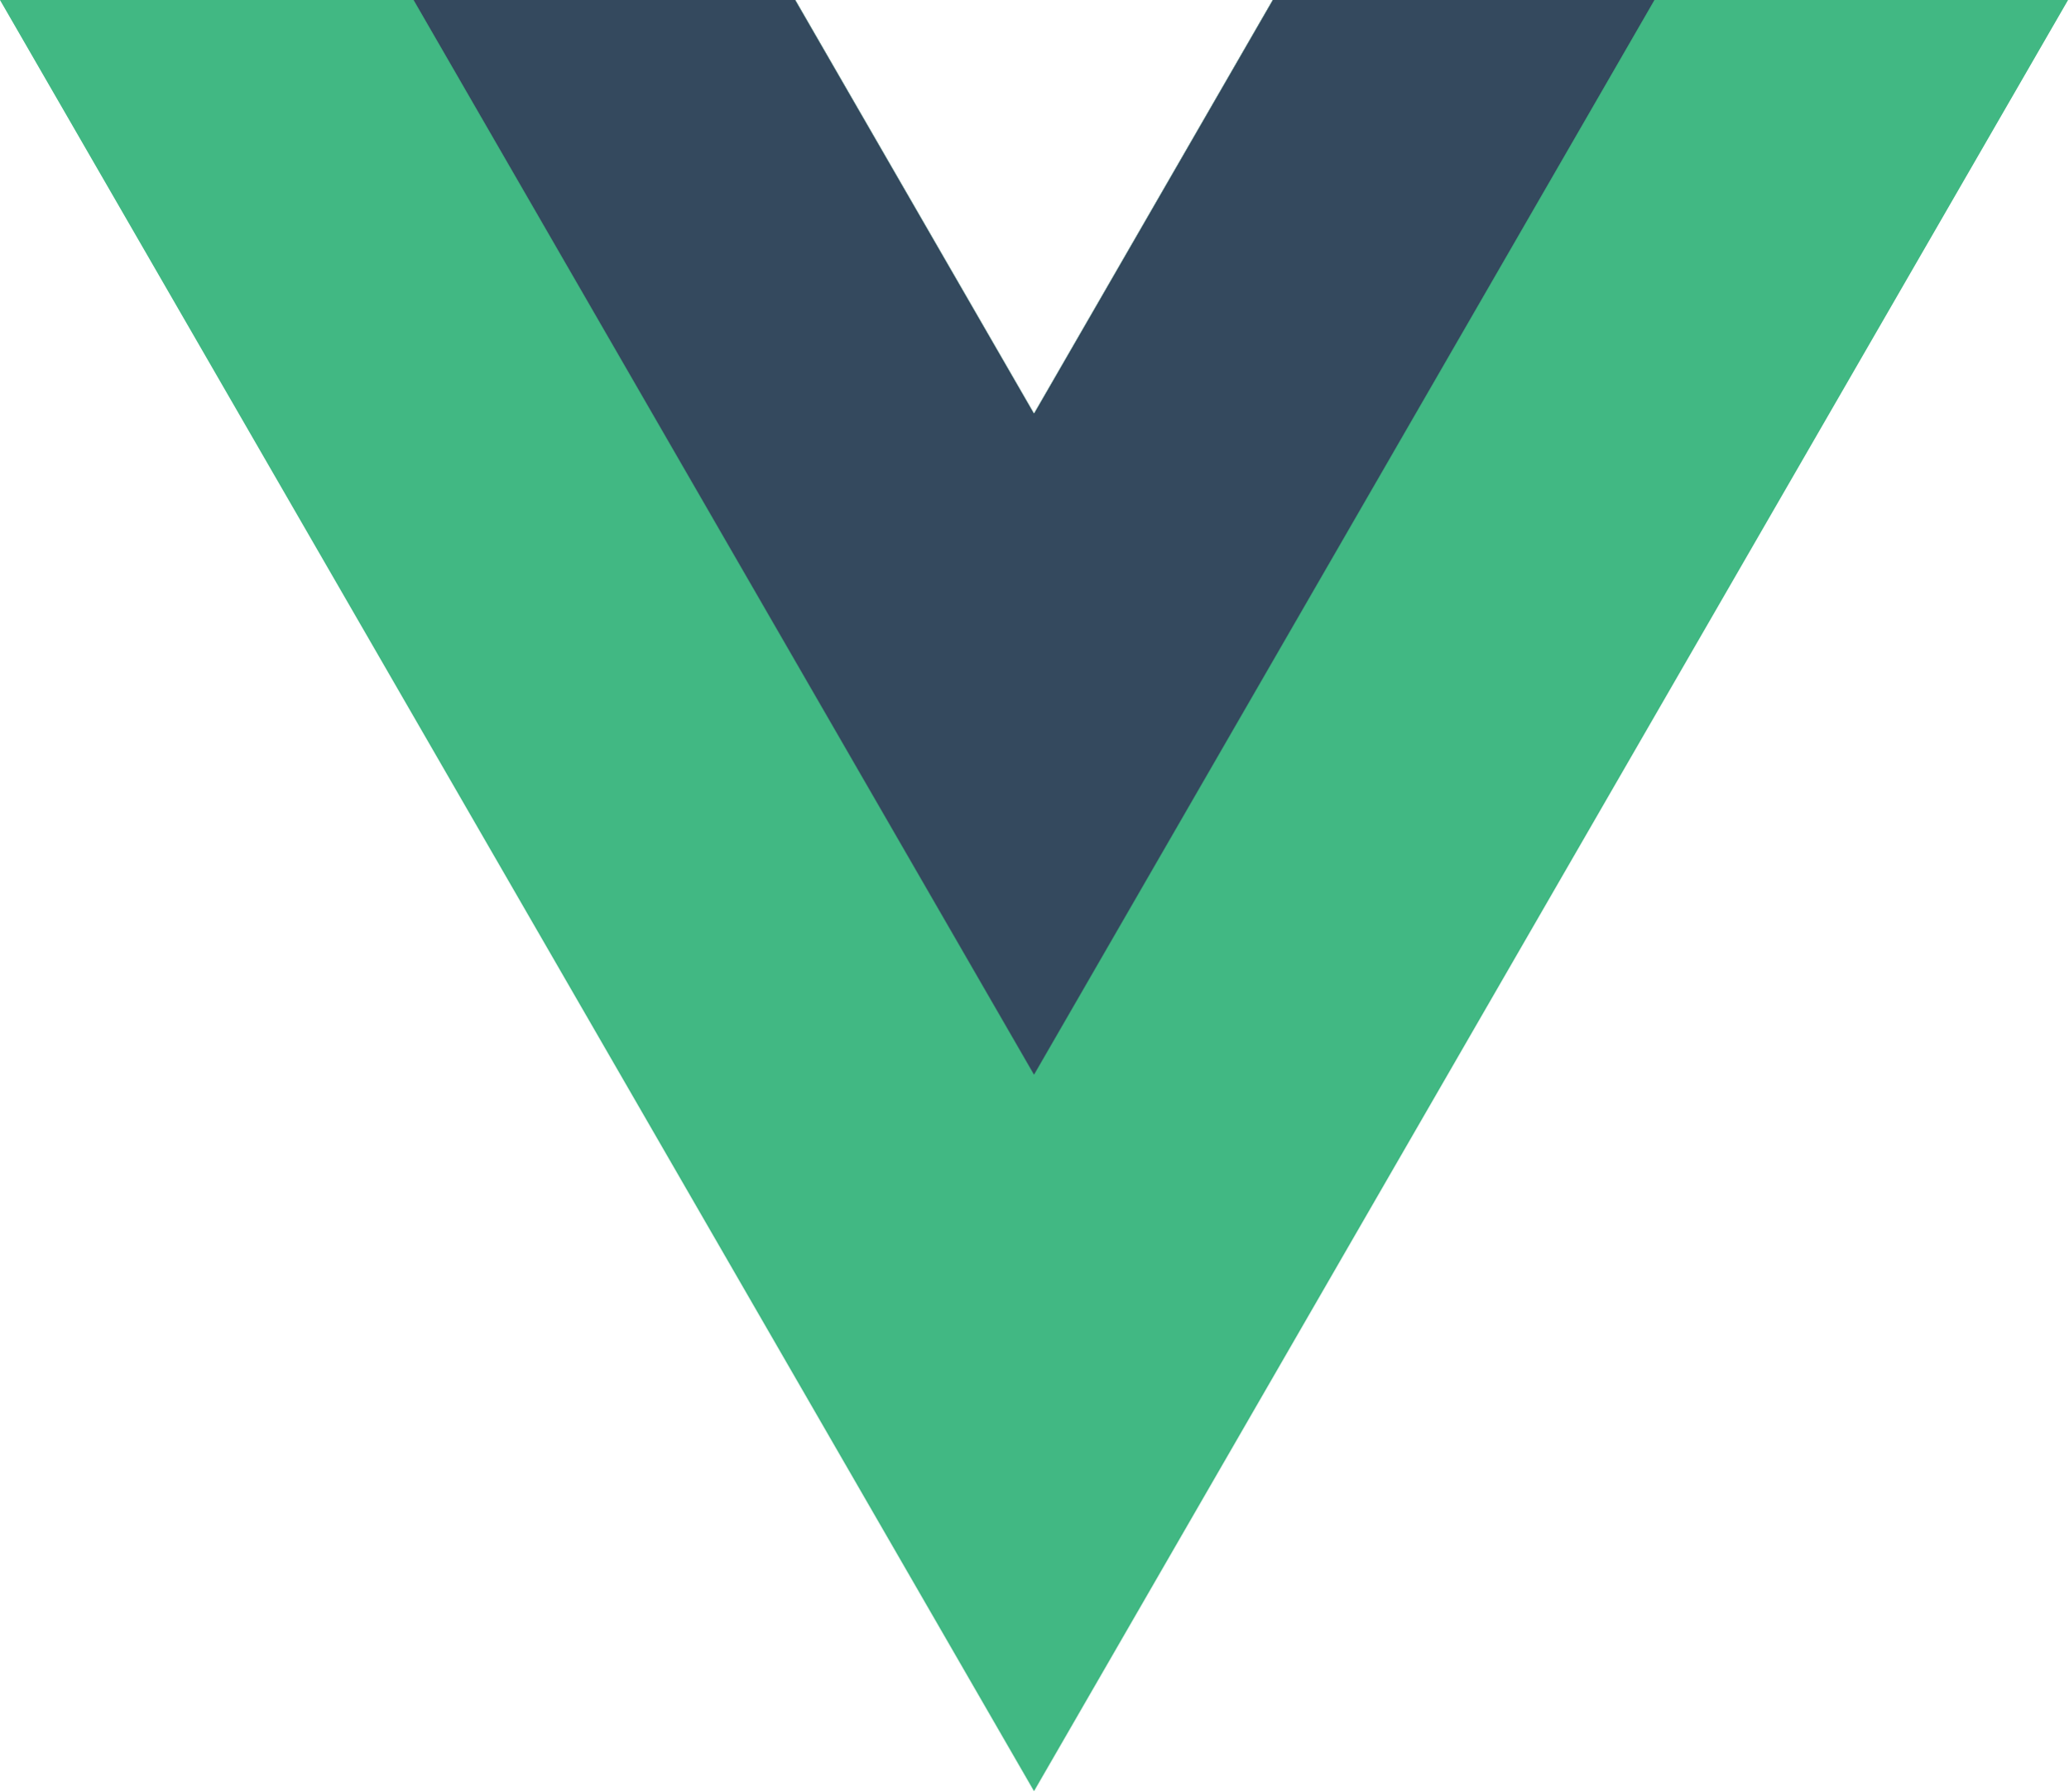
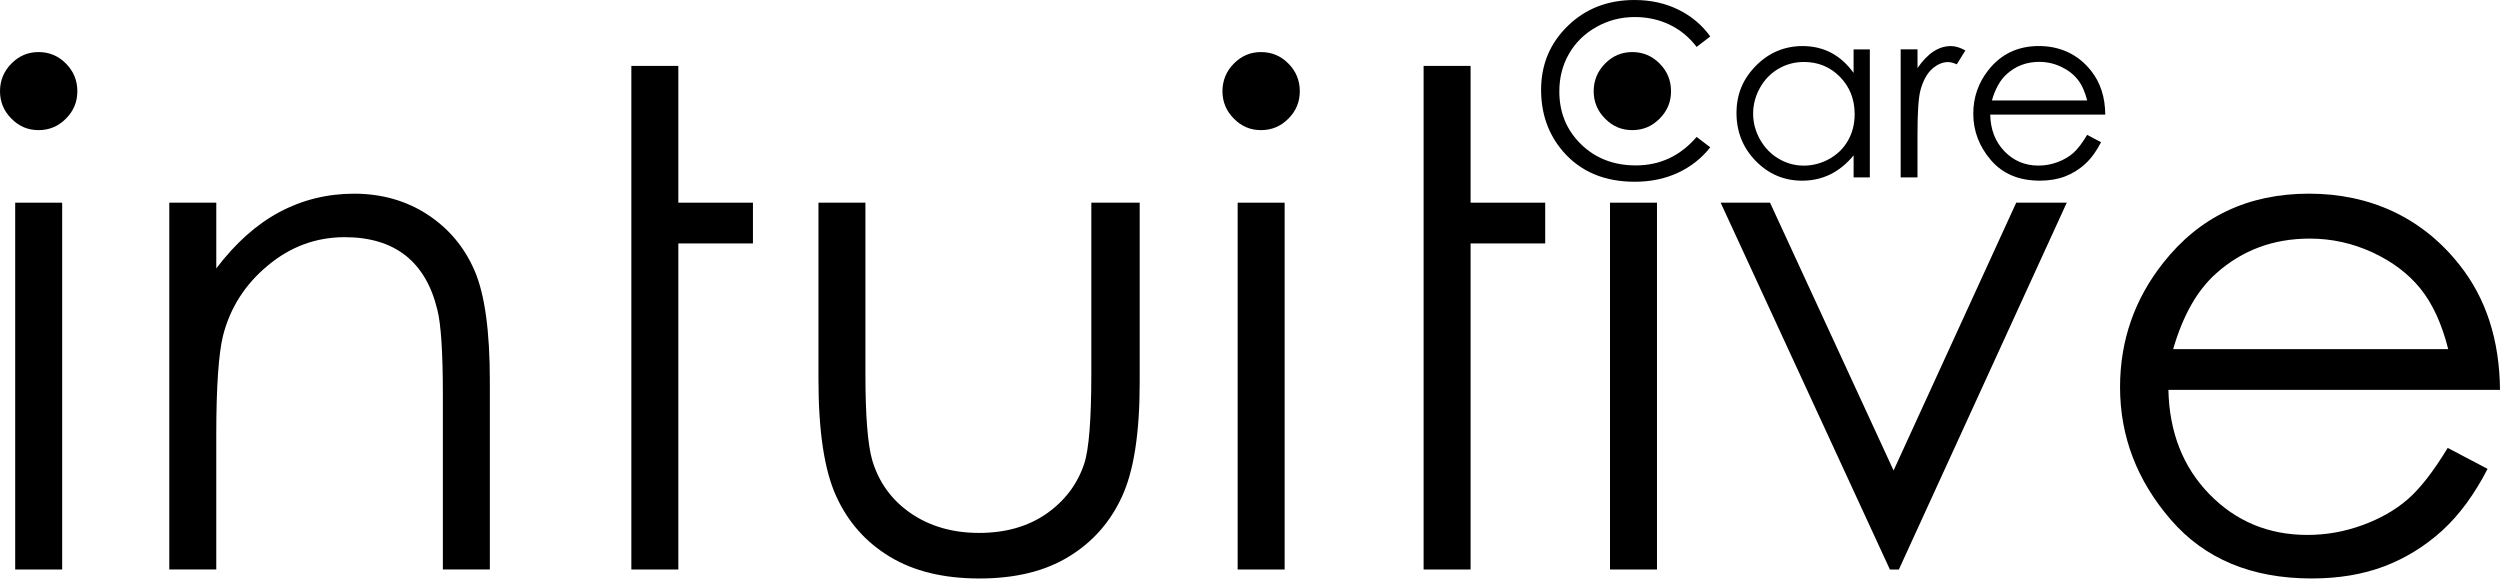
- <svg xmlns="http://www.w3.org/2000/svg" viewBox="0 0 261.76 226.69">
-   <path d="M161.096.001l-30.225 52.351L100.647.001H-.005l130.877 226.688L261.749.001z" fill="#41b883" />
-   <path d="M161.096.001l-30.225 52.351L100.647.001H52.346l78.526 136.01L209.398.001z" fill="#34495e" />
+ <svg xmlns="http://www.w3.org/2000/svg" preserveAspectRatio="xMidYMid meet" data-bbox="0 0.02 1242.09 287.41" viewBox="0 0.02 1242.09 287.41" data-type="shape" role="presentation" aria-hidden="true" aria-label="">
+   <g>
+     <path fill-rule="evenodd" d="M799.91 100.72h23.34v182.25h-23.34V100.72z" />
+     <path d="m1216.13 222.56 19.79 10.41c-6.52 12.64-14.01 22.88-22.54 30.66-8.52 7.72-18.08 13.67-28.72 17.73-10.7 4.06-22.71 6.06-36.15 6.06-29.86 0-53.14-9.72-69.96-29.17-16.82-19.45-25.23-41.42-25.23-65.9 0-23.05 7.15-43.65 21.39-61.67 18.02-22.94 42.22-34.44 72.48-34.44s56.12 11.78 74.71 35.29c13.21 16.59 19.96 37.3 20.19 62.18h-164.75c.46 21.11 7.26 38.38 20.36 51.83 13.16 13.5 29.4 20.25 48.68 20.25 9.32 0 18.42-1.6 27.23-4.81 8.81-3.2 16.3-7.44 22.48-12.76 6.18-5.32 12.87-13.84 20.02-25.68Zm.23-49.08c-3.15-12.53-7.72-22.48-13.73-29.98-6.06-7.49-14.01-13.5-23.91-18.08-9.9-4.58-20.31-6.86-31.18-6.86-18.02 0-33.46 5.72-46.39 17.22-9.5 8.41-16.59 20.94-21.45 37.7h136.66Z" fill-rule="evenodd" />
+     <path fill-rule="evenodd" d="M854.88 100.72h24.54l61.38 133.05 60.93-133.05h25.11l-83.41 182.25h-4.46l-84.09-182.25z" />
+     <path d="M707.3 32.76h23.34v67.96h37.07v20.25h-37.07v162H707.3V32.76Z" fill-rule="evenodd" />
+     <path fill-rule="evenodd" d="M614.91 100.72h23.34v182.25h-23.34V100.72z" />
+     <path d="M626.52 25.89c5.32 0 9.84 1.89 13.61 5.72 3.78 3.78 5.66 8.41 5.66 13.73s-1.89 9.84-5.66 13.61c-3.78 3.83-8.29 5.72-13.61 5.72s-9.72-1.89-13.5-5.72c-3.78-3.78-5.66-8.35-5.66-13.61s1.89-9.95 5.66-13.73c3.78-3.83 8.24-5.72 13.5-5.72Z" fill-rule="evenodd" />
+     <path d="M406.63 100.72h23.34v85.06c0 20.76 1.14 35.01 3.37 42.85 3.32 11.15 9.78 19.96 19.22 26.43 9.44 6.46 20.77 9.73 33.87 9.73s24.2-3.15 33.35-9.44c9.1-6.35 15.45-14.59 18.88-24.88 2.35-7.04 3.55-21.91 3.55-44.68v-85.07h24.03v89.35c0 25.11-2.92 43.99-8.81 56.69-5.84 12.76-14.7 22.71-26.49 29.86-11.78 7.21-26.54 10.81-44.33 10.81s-32.61-3.6-44.5-10.81c-11.9-7.15-20.82-17.22-26.66-30.09-5.89-12.87-8.81-32.26-8.81-58.12v-87.69Z" fill-rule="evenodd" />
+     <path d="M313.68 32.76h23.34v67.96h37.07v20.25h-37.07v162h-23.34V32.76Z" fill-rule="evenodd" />
+     <path d="M84.12 100.72h23.34v32.66c9.44-12.47 19.85-21.79 31.23-27.92 11.44-6.12 23.85-9.21 37.3-9.21s25.8 3.43 36.38 10.35c10.58 6.92 18.42 16.25 23.45 27.97 5.03 11.67 7.55 29.92 7.55 54.69v93.7h-23.34v-86.84c0-20.94-.92-34.95-2.69-41.99-2.86-12.01-8.12-21.05-15.85-27.17-7.72-6.06-17.79-9.1-30.2-9.1-14.24 0-27 4.69-38.21 14.07-11.27 9.32-18.71 20.94-22.25 34.78-2.23 9.04-3.38 25.51-3.38 49.48v66.76H84.11V100.72Z" fill-rule="evenodd" />
+     <path d="m1036.99 67.04 6.88 3.63c-2.25 4.45-4.87 8.02-7.82 10.75-2.97 2.73-6.31 4.81-10 6.23-3.71 1.42-7.9 2.13-12.57 2.13-10.38 0-18.48-3.39-24.32-10.2s-8.76-14.49-8.76-23.07c0-8.06 2.47-15.26 7.42-21.57 6.26-8.02 14.66-12.05 25.18-12.05s19.49 4.13 25.96 12.35c4.61 5.81 6.94 13.05 7.02 21.73h-57.16c.14 7.42 2.51 13.49 7.06 18.22 4.57 4.73 10.2 7.1 16.9 7.1 3.23 0 6.38-.56 9.44-1.7 3.05-1.14 5.67-2.63 7.8-4.51 2.13-1.86 4.47-4.89 6.96-9.06Zm0-17.12c-1.1-4.37-2.69-7.86-4.77-10.45-2.1-2.61-4.85-4.73-8.28-6.32a25.22 25.22 0 0 0-10.81-2.39c-6.23 0-11.59 2.02-16.06 6.03-3.27 2.91-5.75 7.3-7.42 13.15H1037Z" fill-rule="evenodd" />
+     <path d="M944.33 24.54h8.36v9.3c2.49-3.65 5.13-6.38 7.88-8.2 2.77-1.82 5.65-2.73 8.66-2.73 2.25 0 4.67.74 7.24 2.17l-4.27 6.9c-1.72-.76-3.15-1.12-4.33-1.12-2.71 0-5.35 1.12-7.88 3.35-2.53 2.25-4.47 5.73-5.79 10.44-1.02 3.63-1.52 10.95-1.52 21.99v21.51h-8.36V24.54Z" fill-rule="evenodd" />
+     <path d="M929 24.54v63.61h-8.06V77.22c-3.43 4.17-7.28 7.3-11.55 9.42-4.27 2.09-8.94 3.15-14.01 3.15-9 0-16.68-3.27-23.07-9.8-6.36-6.52-9.56-14.47-9.56-23.82s3.23-16.98 9.66-23.48c6.42-6.5 14.17-9.78 23.2-9.78 5.23 0 9.94 1.12 14.17 3.33 4.23 2.23 7.94 5.57 11.15 10V24.55h8.06Zm-32.74 6.27c-4.55 0-8.76 1.12-12.63 3.35-3.85 2.26-6.92 5.39-9.2 9.46-2.27 4.05-3.41 8.34-3.41 12.85s1.14 8.78 3.43 12.87c2.31 4.09 5.39 7.26 9.28 9.56 3.87 2.27 8.04 3.41 12.47 3.41s8.74-1.14 12.75-3.39c4.01-2.26 7.1-5.31 9.26-9.18 2.17-3.85 3.25-8.2 3.25-13.03 0-7.36-2.43-13.53-7.28-18.48-4.85-4.95-10.81-7.42-17.92-7.42Z" fill-rule="evenodd" />
+     <path d="m849.73 18.12-6.78 5.21c-3.73-4.87-8.22-8.56-13.47-11.07s-10.99-3.77-17.28-3.77c-6.86 0-13.21 1.64-19.05 4.93-5.85 3.29-10.38 7.72-13.59 13.27-3.21 5.57-4.83 11.81-4.83 18.74 0 10.5 3.59 19.23 10.79 26.26 7.18 7 16.26 10.51 27.21 10.51 12.03 0 22.11-4.71 30.21-14.15l6.78 5.15c-4.29 5.45-9.64 9.68-16.04 12.65-6.4 2.99-13.57 4.47-21.49 4.47-15.04 0-26.9-5.01-35.59-15.02-7.28-8.44-10.93-18.66-10.93-30.63 0-12.59 4.41-23.16 13.25-31.76C787.74 4.31 798.79.02 812.08.02c8.04 0 15.28 1.6 21.75 4.77 6.46 3.17 11.77 7.62 15.9 13.35Z" fill-rule="evenodd" />
+     <path fill-rule="evenodd" d="M7.55 100.72h23.34v182.25H7.55V100.72z" />
+     <path d="M19.16 25.89c5.32 0 9.84 1.89 13.61 5.72 3.78 3.78 5.66 8.41 5.66 13.73s-1.89 9.84-5.66 13.61c-3.78 3.83-8.29 5.72-13.61 5.72s-9.72-1.89-13.5-5.72C1.88 55.17 0 50.6 0 45.34s1.89-9.95 5.66-13.73c3.78-3.83 8.24-5.72 13.5-5.72Z" fill-rule="evenodd" />
+     <path d="M810.96 25.89c5.32 0 9.84 1.89 13.61 5.72 3.78 3.78 5.66 8.41 5.66 13.73s-1.89 9.84-5.66 13.61c-3.78 3.83-8.29 5.72-13.61 5.72s-9.72-1.89-13.5-5.72c-3.78-3.78-5.66-8.35-5.66-13.61s1.89-9.95 5.66-13.73c3.78-3.83 8.24-5.72 13.5-5.72Z" fill-rule="evenodd" />
+   </g>
</svg>
